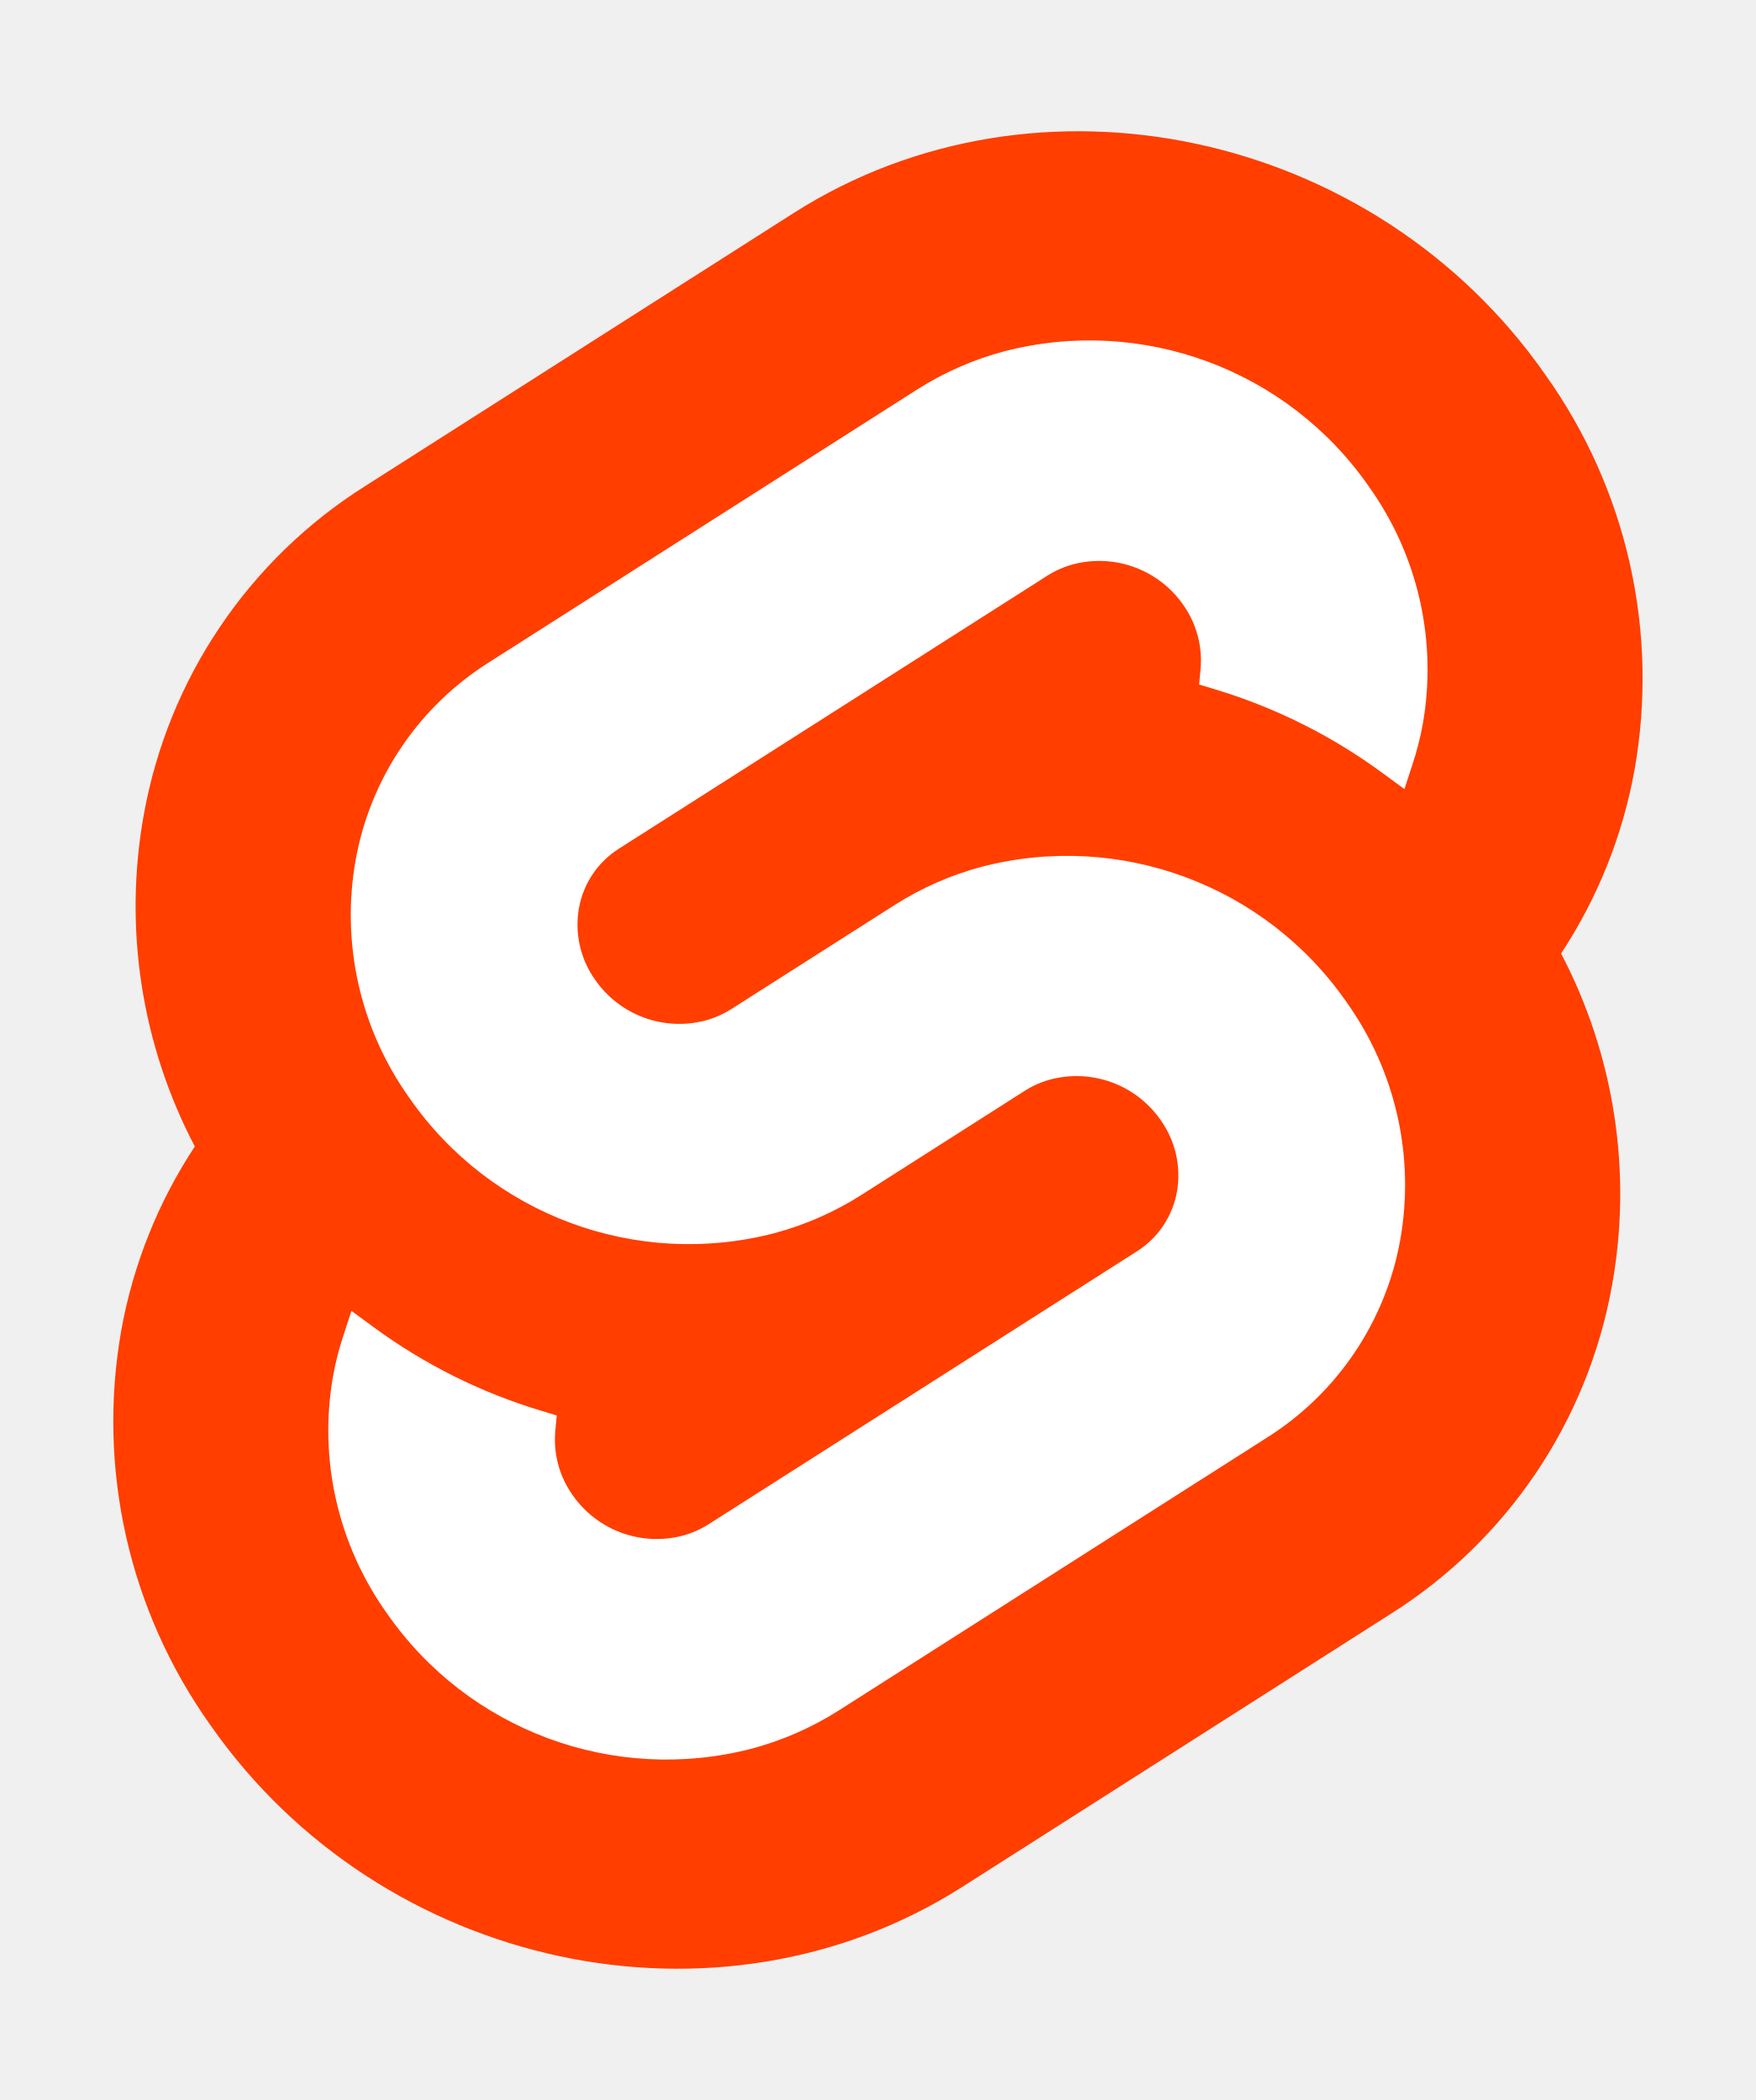
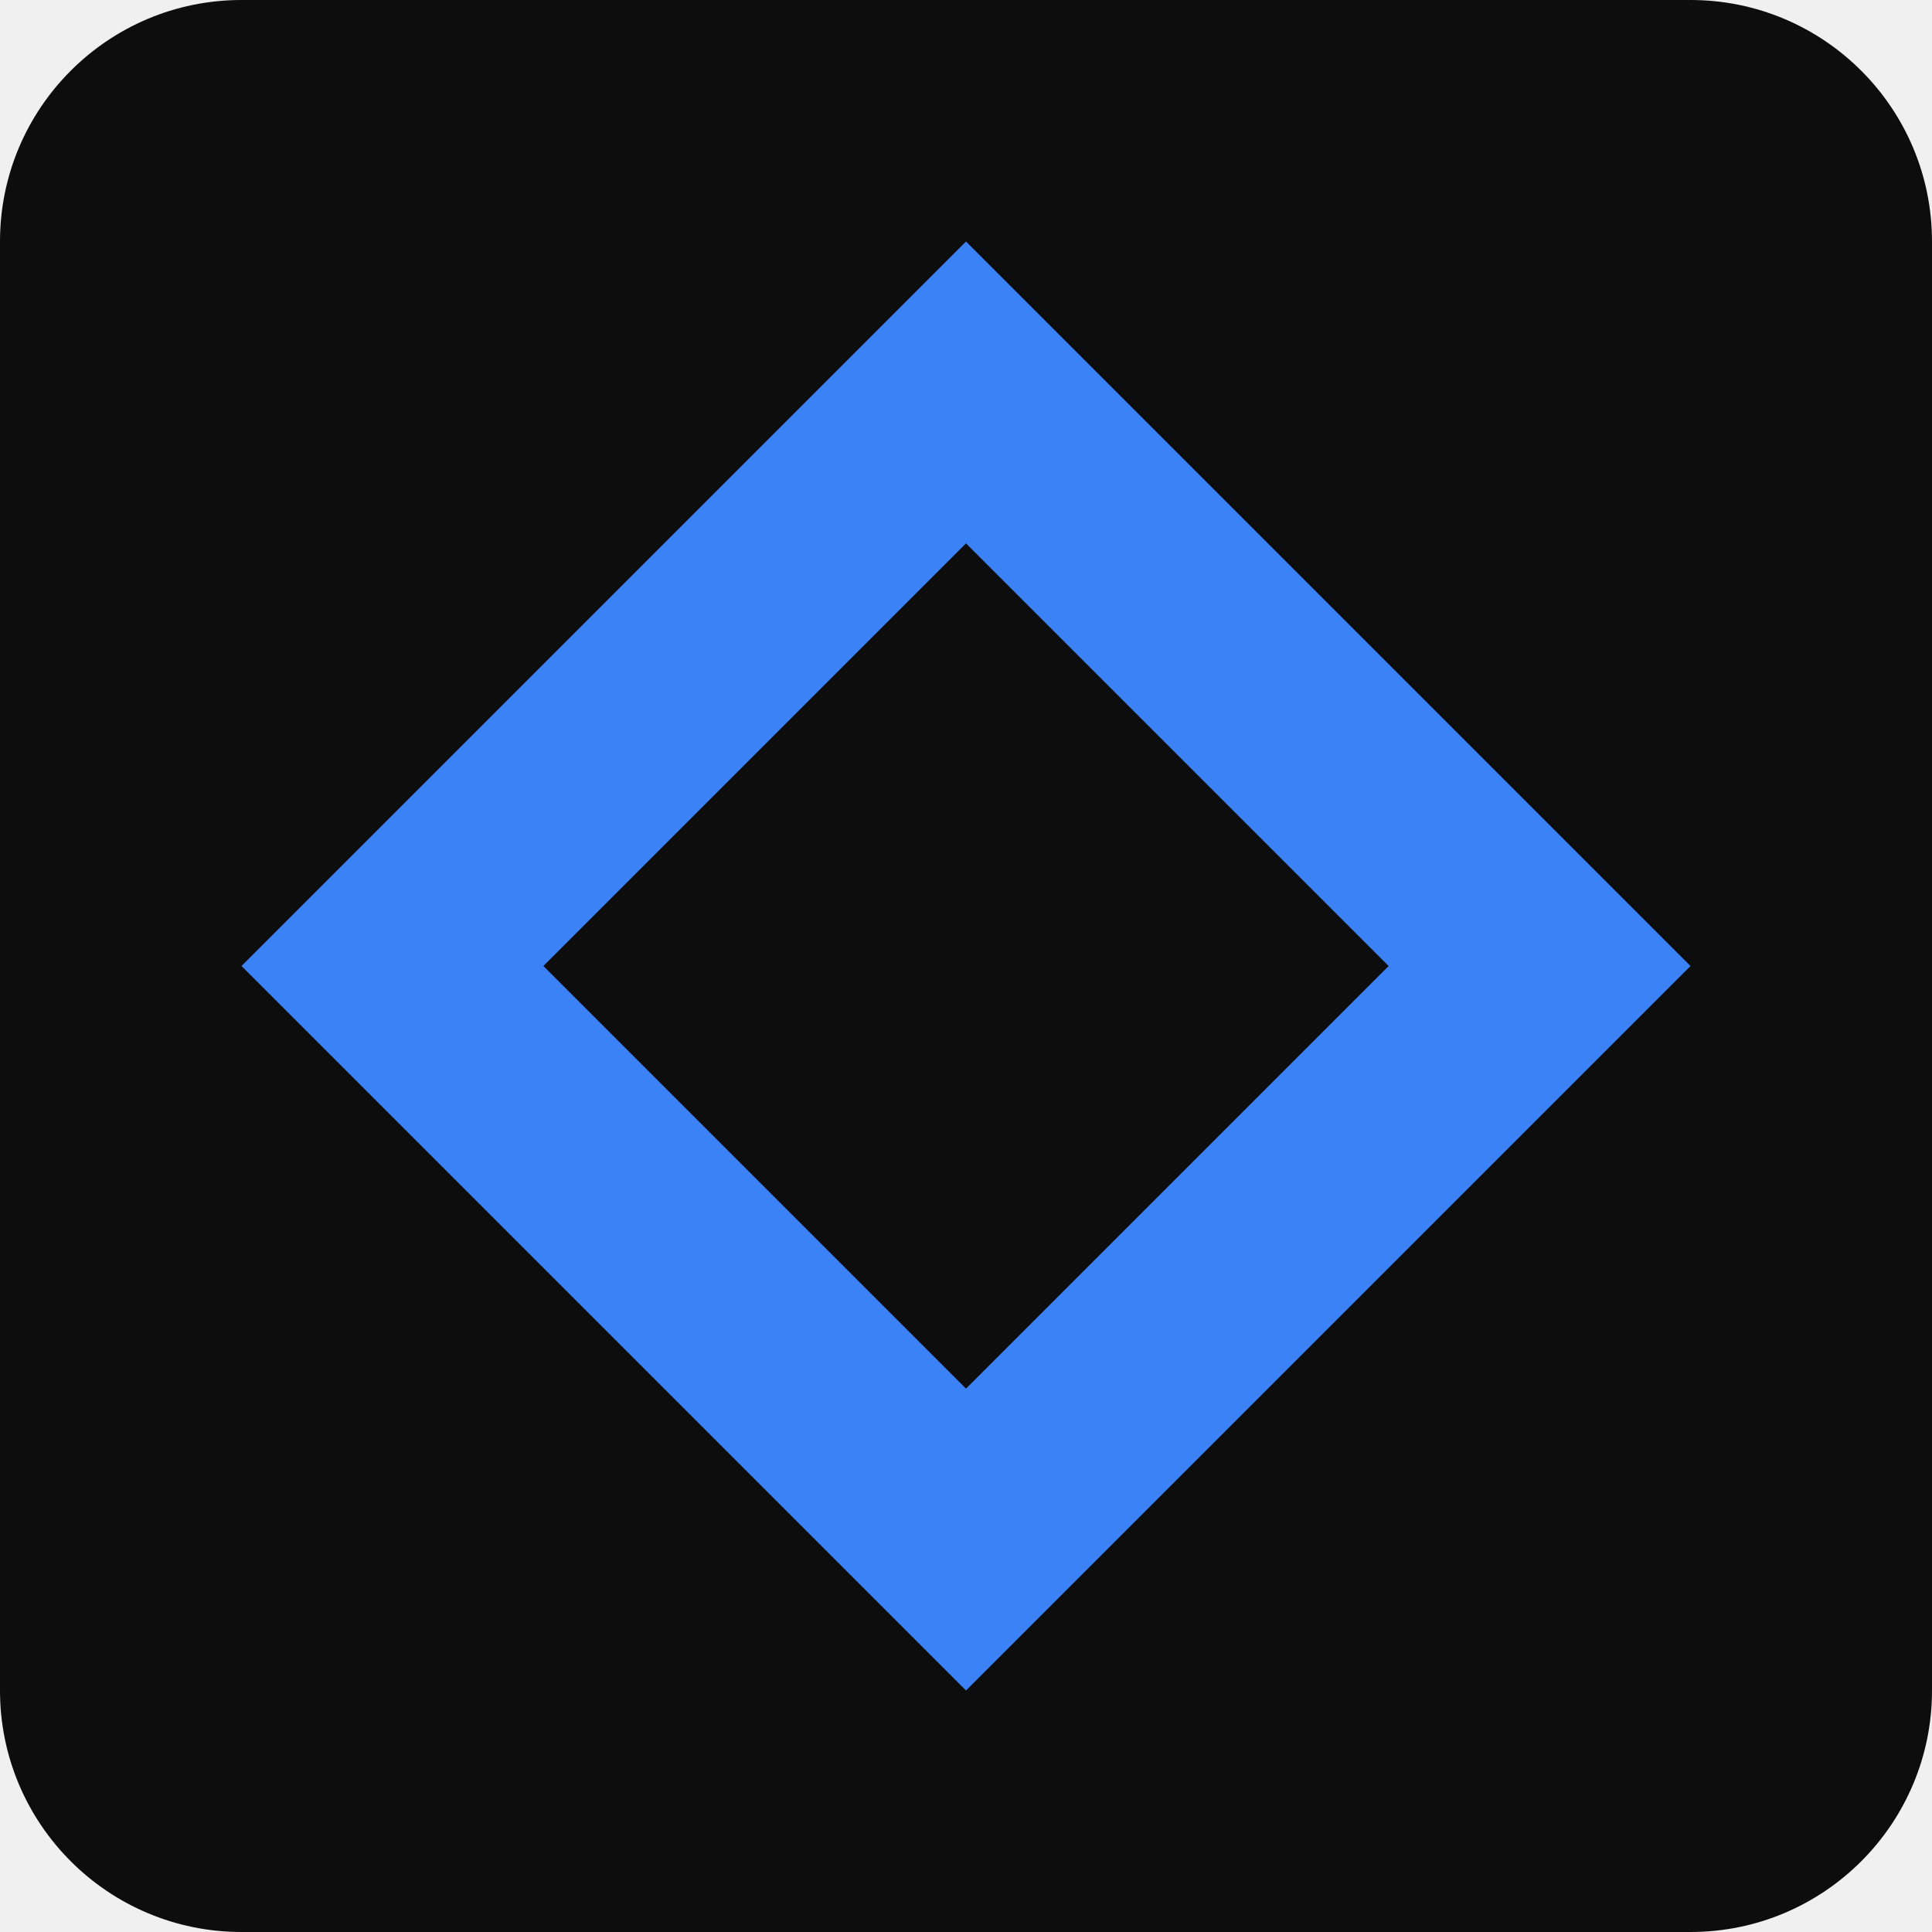
- <svg xmlns="http://www.w3.org/2000/svg" width="107" height="128" viewBox="0 0 107 128">
-   <path d="M94.157 22.819c-10.4-14.885-30.94-19.297-45.792-9.835L22.282 29.608A29.92 29.92 0 0 0 8.764 49.65a31.5 31.5 0 0 0 3.108 20.231 30 30 0 0 0-4.477 11.183 31.9 31.9 0 0 0 5.448 24.116c10.402 14.887 30.942 19.297 45.791 9.835l26.083-16.624A29.92 29.92 0 0 0 98.235 78.35a31.53 31.53 0 0 0-3.105-20.232 30 30 0 0 0 4.474-11.182 31.88 31.88 0 0 0-5.447-24.116" style="fill:#ff3e00" />
-   <path d="M45.817 106.582a20.72 20.72 0 0 1-22.237-8.243 19.17 19.17 0 0 1-3.277-14.503 18 18 0 0 1 .624-2.435l.49-1.498 1.337.981a33.6 33.6 0 0 0 10.203 5.098l.97.294-.09.968a5.85 5.85 0 0 0 1.052 3.878 6.24 6.24 0 0 0 6.695 2.485 5.8 5.8 0 0 0 1.603-.704L69.27 76.28a5.43 5.43 0 0 0 2.45-3.631 5.8 5.8 0 0 0-.987-4.371 6.24 6.24 0 0 0-6.698-2.487 5.7 5.7 0 0 0-1.6.704l-9.953 6.345a19 19 0 0 1-5.296 2.326 20.72 20.72 0 0 1-22.237-8.243 19.17 19.17 0 0 1-3.277-14.502 17.99 17.99 0 0 1 8.13-12.052l26.081-16.623a19 19 0 0 1 5.3-2.329 20.72 20.72 0 0 1 22.237 8.243 19.17 19.17 0 0 1 3.277 14.503 18 18 0 0 1-.624 2.435l-.49 1.498-1.337-.98a33.6 33.6 0 0 0-10.203-5.1l-.97-.294.09-.968a5.86 5.86 0 0 0-1.052-3.878 6.24 6.24 0 0 0-6.696-2.485 5.8 5.8 0 0 0-1.602.704L37.73 51.72a5.42 5.42 0 0 0-2.449 3.63 5.79 5.79 0 0 0 .986 4.372 6.24 6.24 0 0 0 6.698 2.486 5.8 5.8 0 0 0 1.602-.704l9.952-6.342a19 19 0 0 1 5.295-2.328 20.72 20.72 0 0 1 22.237 8.242 19.17 19.17 0 0 1 3.277 14.503 18 18 0 0 1-8.13 12.053l-26.081 16.622a19 19 0 0 1-5.3 2.328" style="fill:#fff" />
+ <svg xmlns="http://www.w3.org/2000/svg" viewBox="0 0 32 32" fill="none">
+   <rect width="32" height="32" rx="4" fill="#0d0d0d" />
+   <polygon points="16,4 28,16 16,28 4,16" fill="#3b82f6" />
+   <polygon points="16,9 23,16 16,23 9,16" fill="#0d0d0d" />
</svg>
